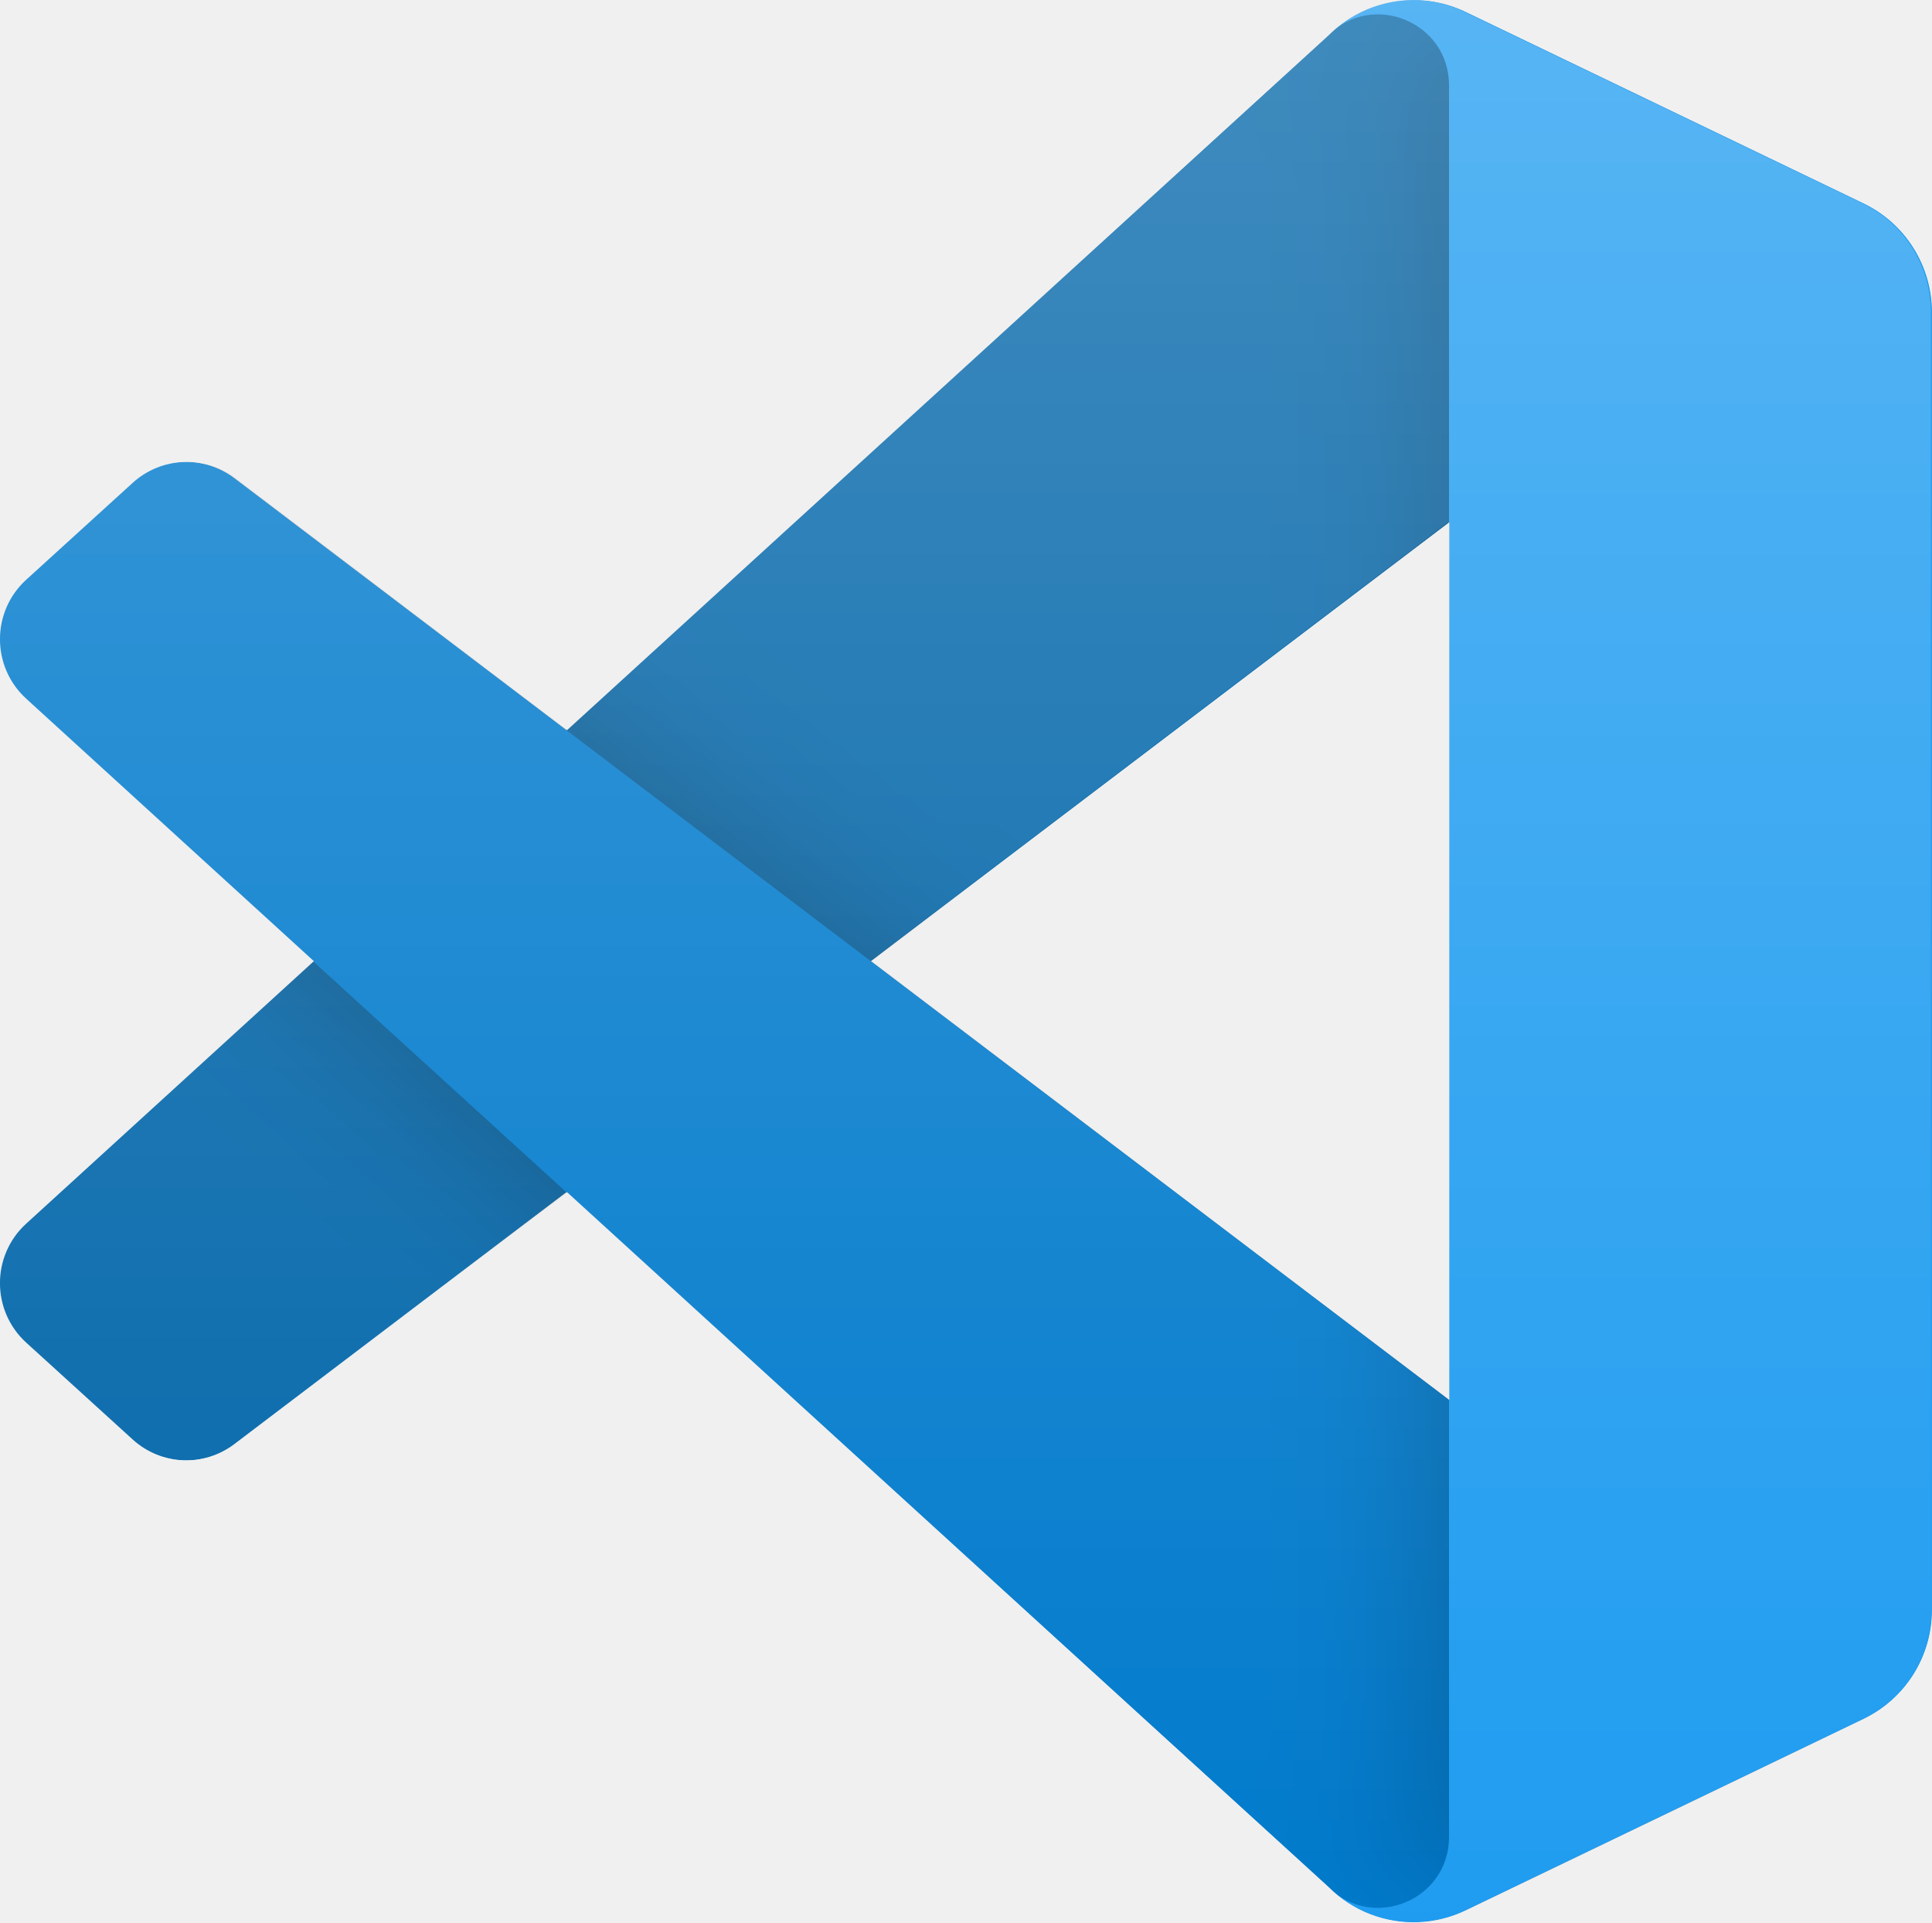
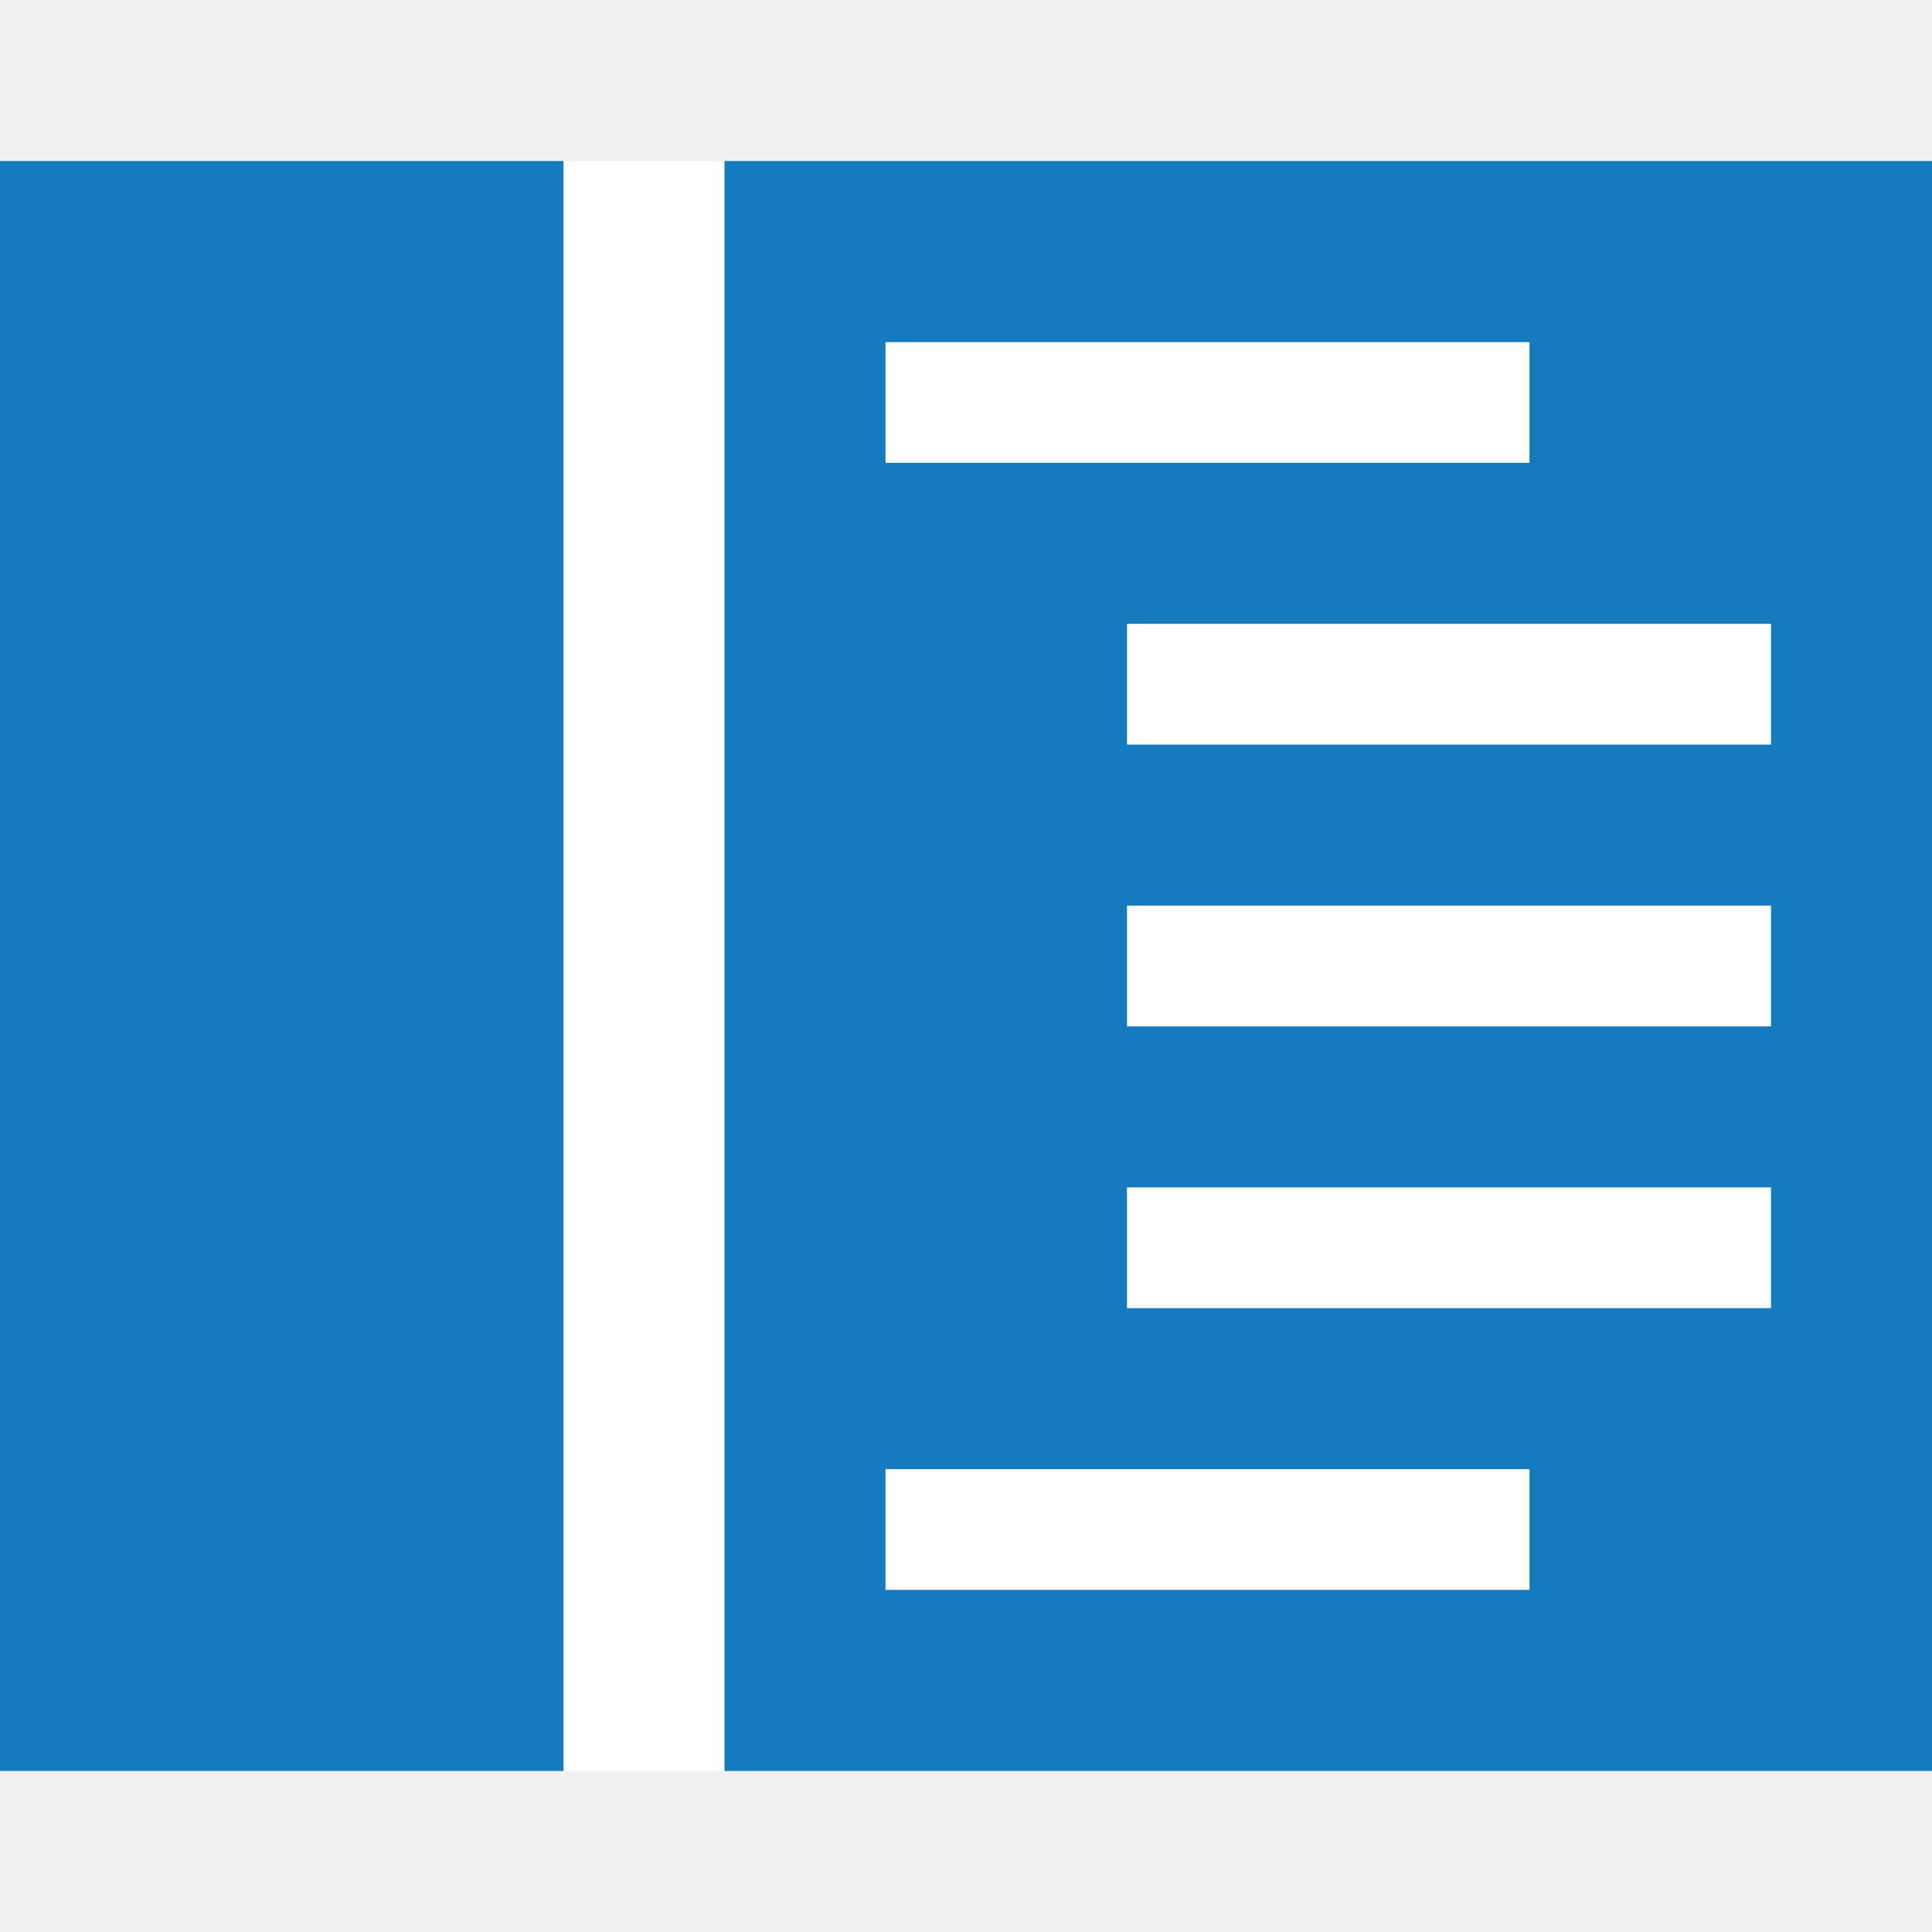
- <svg xmlns="http://www.w3.org/2000/svg" viewBox="0 0 256 254.68">
-   <mask id="a" x="0" y="0" width="256" height="256" maskUnits="userSpaceOnUse">
-     <path d="M181.53 254.25a15.934 15.934 0 0012.7-.488l52.706-25.361a16.002 16.002 0 009.06-14.42V42.021c0-6.15-3.522-11.754-9.06-14.42L194.23 2.241a15.939 15.939 0 00-18.185 3.097L75.145 97.39l-43.95-33.361a10.655 10.655 0 00-13.614.605L3.486 77.456c-4.648 4.227-4.653 11.54-.011 15.774l38.114 34.773-38.115 34.773c-4.642 4.235-4.637 11.547.011 15.775l14.097 12.822a10.655 10.655 0 0013.613.606l43.95-33.362 100.9 92.053a15.915 15.915 0 005.485 3.585zm10.505-184.37l-76.56 58.115 76.56 58.115z" clip-rule="evenodd" fill="#fff" fill-rule="evenodd" />
-   </mask>
-   <g transform="translate(0 -.662)" mask="url(#a)">
-     <path d="M246.94 27.638L194.193 2.241a15.947 15.947 0 00-18.194 3.092L3.319 162.773c-4.645 4.235-4.64 11.547.011 15.775l14.105 12.822a10.667 10.667 0 0013.622.606l207.94-157.75c6.976-5.291 16.996-.316 16.996 8.44v-.612a16 16 0 00-9.059-14.416z" fill="#0065a9" />
-     <g filter="url(#filter0_d)">
-       <path d="M246.94 228.36l-52.747 25.397a15.95 15.95 0 01-18.194-3.092L3.319 93.225c-4.645-4.234-4.64-11.547.011-15.775l14.105-12.822a10.667 10.667 0 0113.622-.605l207.94 157.75c6.976 5.292 16.996.317 16.996-8.44v.613a16.001 16.001 0 01-9.059 14.416z" fill="#007acc" />
-     </g>
-     <g filter="url(#filter1_d)">
-       <path d="M194.2 253.76a15.955 15.955 0 01-18.196-3.096c5.904 5.904 16 1.722 16-6.628V11.956c0-8.35-10.096-12.532-16-6.628A15.955 15.955 0 01194.2 2.231l52.738 25.364a16 16 0 019.066 14.417v171.96a16 16 0 01-9.066 14.419L194.2 253.752z" fill="#1f9cf0" />
-     </g>
-     <path d="M181.38 254.25a15.936 15.936 0 0012.699-.488l52.706-25.362a16 16 0 009.061-14.419V42.021c0-6.15-3.522-11.754-9.06-14.42l-52.707-25.36a15.939 15.939 0 00-18.185 3.096L74.994 97.39l-43.95-33.361a10.655 10.655 0 00-13.613.605L3.335 77.455c-4.648 4.228-4.653 11.54-.011 15.775l38.114 34.773-38.114 34.773c-4.642 4.235-4.637 11.547.011 15.775l14.097 12.822a10.655 10.655 0 0013.614.606l43.95-33.362 100.9 92.053a15.919 15.919 0 005.486 3.585zm10.505-184.37l-76.56 58.115 76.56 58.115z" clip-rule="evenodd" fill="url(#paint0_linear)" fill-rule="evenodd" opacity=".25" />
-   </g>
-   <defs>
-     <filter id="filter0_d" x="-21.49" y="40.523" width="298.82" height="236.15" color-interpolation-filters="sRGB" filterUnits="userSpaceOnUse">
-       <feFlood flood-opacity="0" result="BackgroundImageFix" />
-       <feColorMatrix in="SourceAlpha" values="0 0 0 0 0 0 0 0 0 0 0 0 0 0 0 0 0 0 127 0" />
-       <feOffset />
-       <feGaussianBlur stdDeviation="10.667" />
-       <feColorMatrix values="0 0 0 0 0 0 0 0 0 0 0 0 0 0 0 0 0 0 0.25 0" />
-       <feBlend in2="BackgroundImageFix" mode="overlay" result="effect1_dropShadow" />
-       <feBlend in="SourceGraphic" in2="effect1_dropShadow" result="shape" />
-     </filter>
-     <filter id="filter1_d" x="154.67" y="-20.674" width="122.67" height="297.35" color-interpolation-filters="sRGB" filterUnits="userSpaceOnUse">
-       <feFlood flood-opacity="0" result="BackgroundImageFix" />
-       <feColorMatrix in="SourceAlpha" values="0 0 0 0 0 0 0 0 0 0 0 0 0 0 0 0 0 0 127 0" />
-       <feOffset />
-       <feGaussianBlur stdDeviation="10.667" />
-       <feColorMatrix values="0 0 0 0 0 0 0 0 0 0 0 0 0 0 0 0 0 0 0.25 0" />
-       <feBlend in2="BackgroundImageFix" mode="overlay" result="effect1_dropShadow" />
-       <feBlend in="SourceGraphic" in2="effect1_dropShadow" result="shape" />
-     </filter>
-     <linearGradient id="paint0_linear" x1="127.84" x2="127.84" y1=".66" y2="255.34" gradientUnits="userSpaceOnUse">
-       <stop stop-color="#fff" offset="0" />
-       <stop stop-color="#fff" stop-opacity="0" offset="1" />
-     </linearGradient>
-   </defs>
+ <svg xmlns="http://www.w3.org/2000/svg" id="Layer_1" viewBox="0 0 1024 1024">
+   <style>.st0{fill:#f6f6f6;fill-opacity:0}.st1{fill:#fff}.st2{fill:#167abf}</style>
+   <path class="st0" d="M1024 1024H0V0h1024v1024z" />
+   <path class="st1" d="M1024 85.333v853.333H0V85.333h1024z" />
+   <path class="st2" d="M0 85.333h298.667v853.333H0V85.333zm1024 0v853.333H384V85.333h640zm-554.667 160h341.333v-64H469.333v64zm341.334 533.334H469.333v64h341.333l.001-64zm128-149.334H597.333v64h341.333l.001-64zm0-149.333H597.333v64h341.333l.001-64zm0-149.333H597.333v64h341.333l.001-64z" />
</svg>
